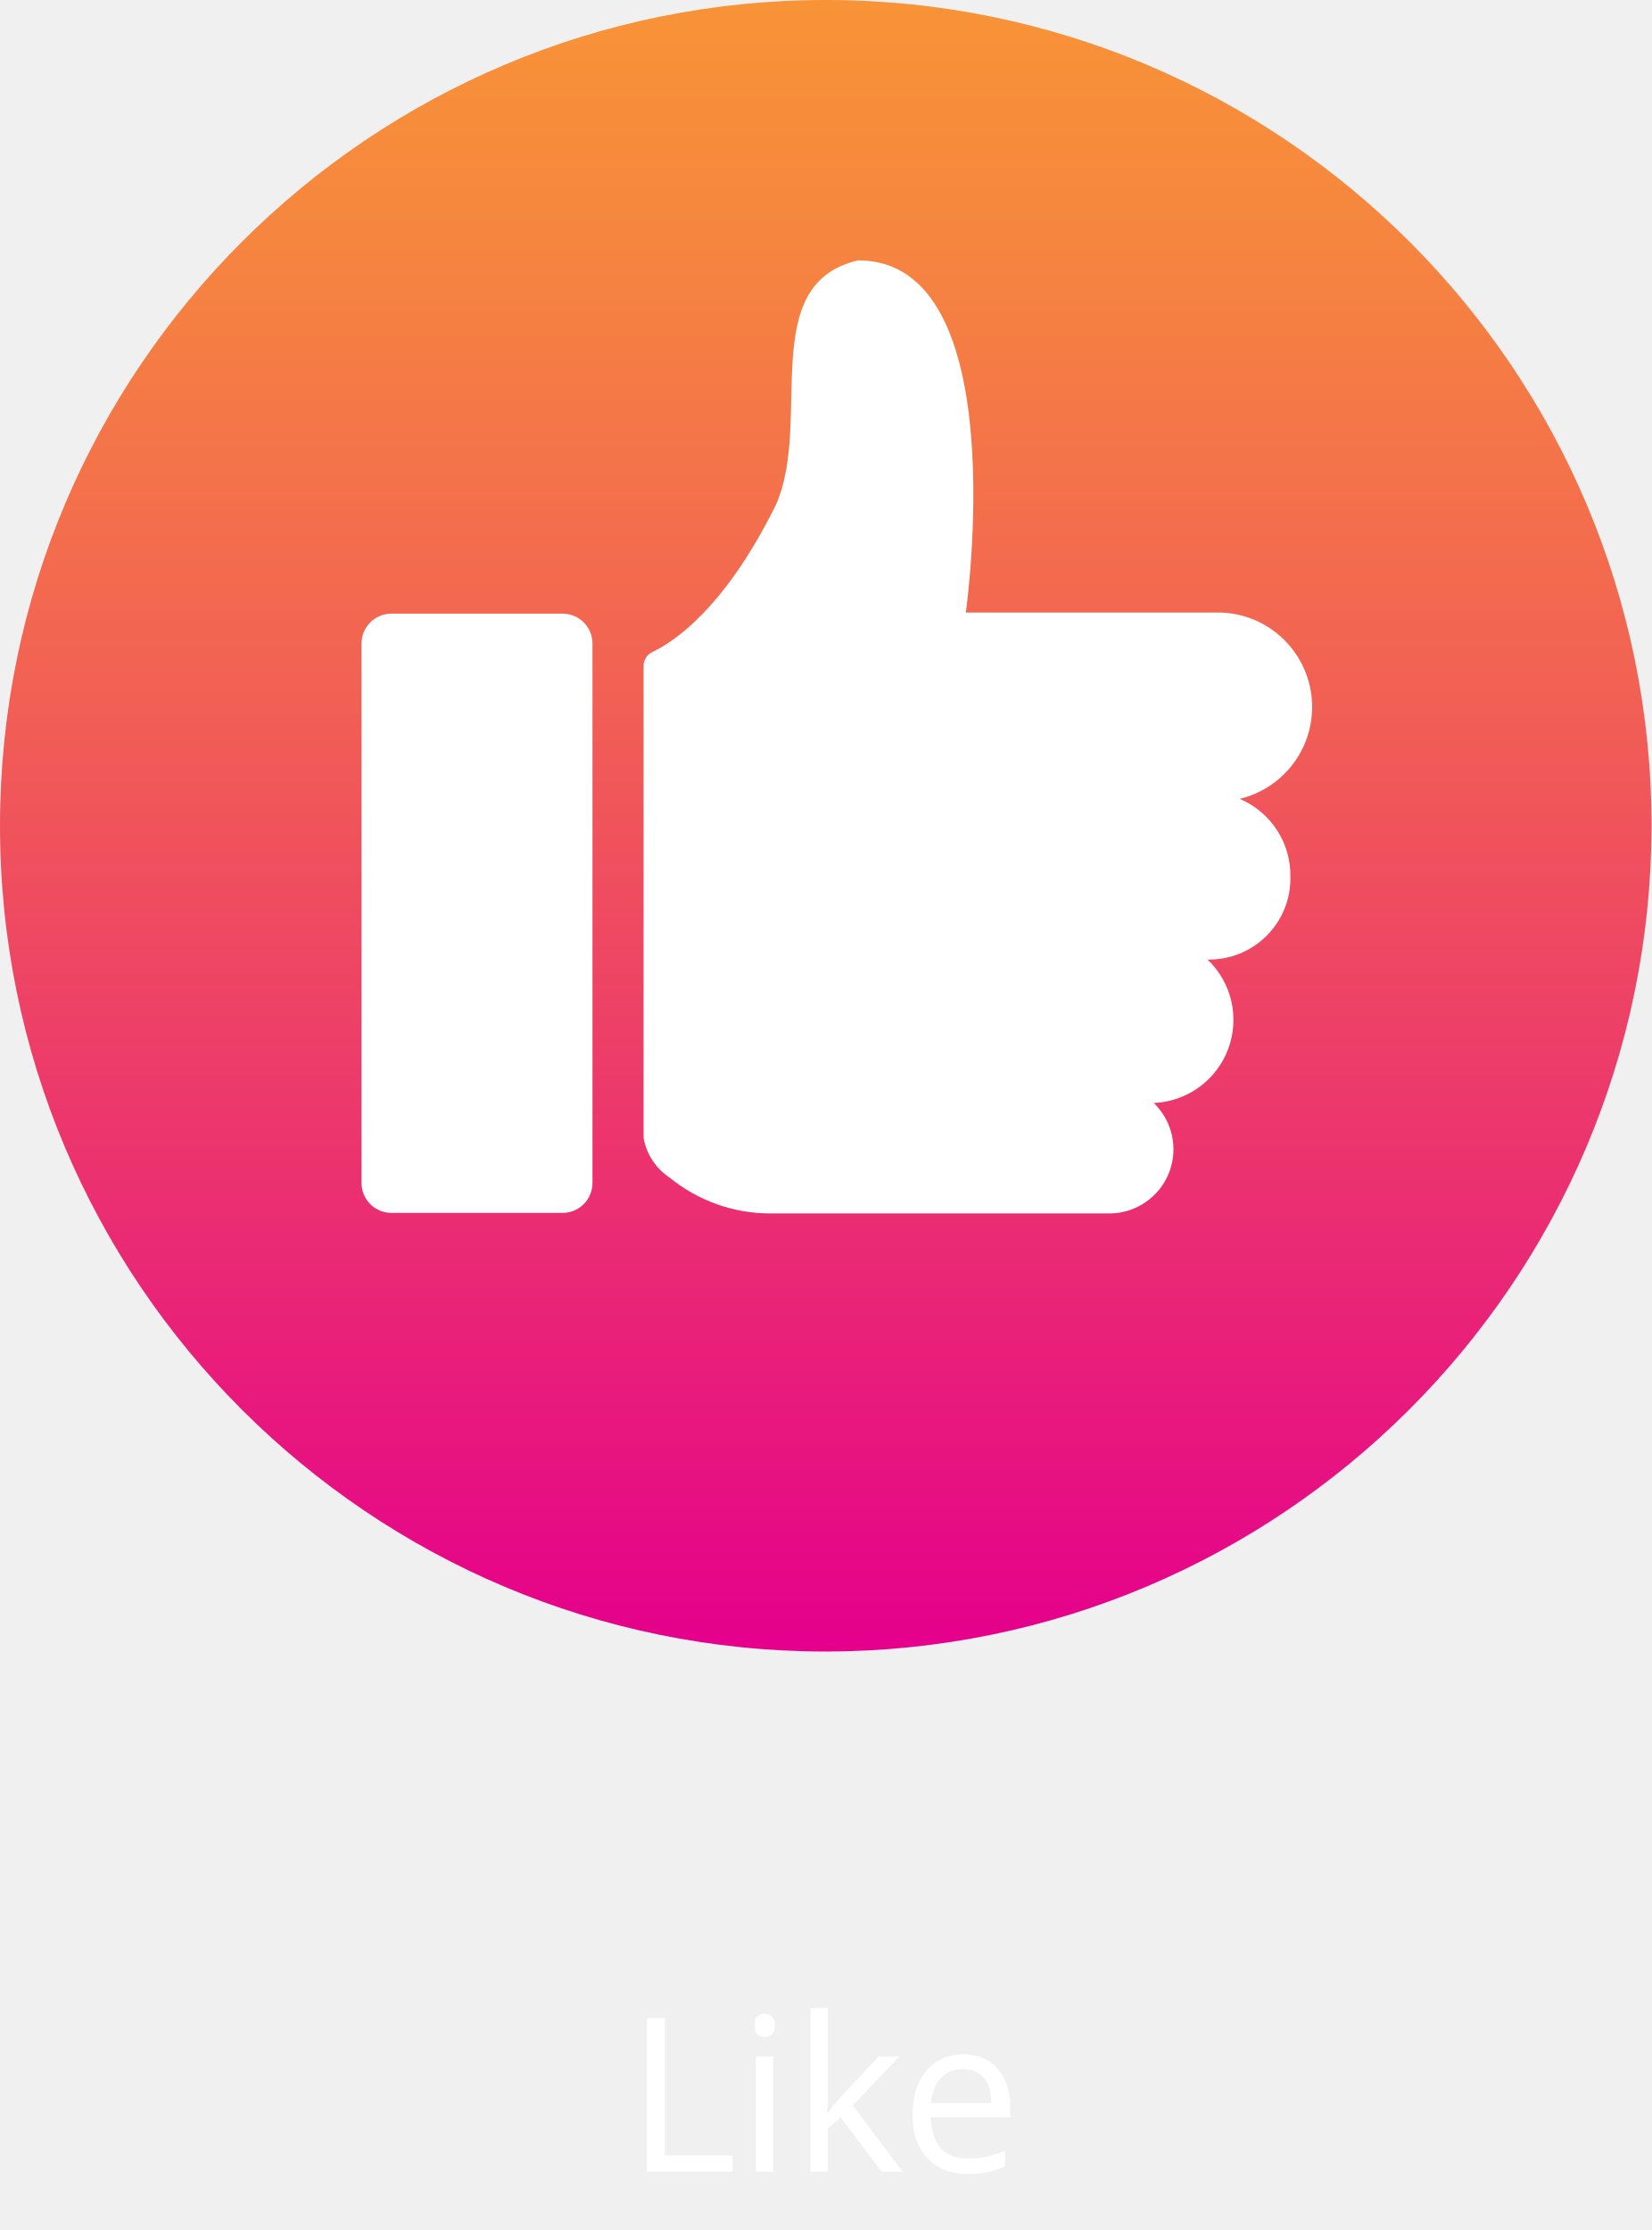
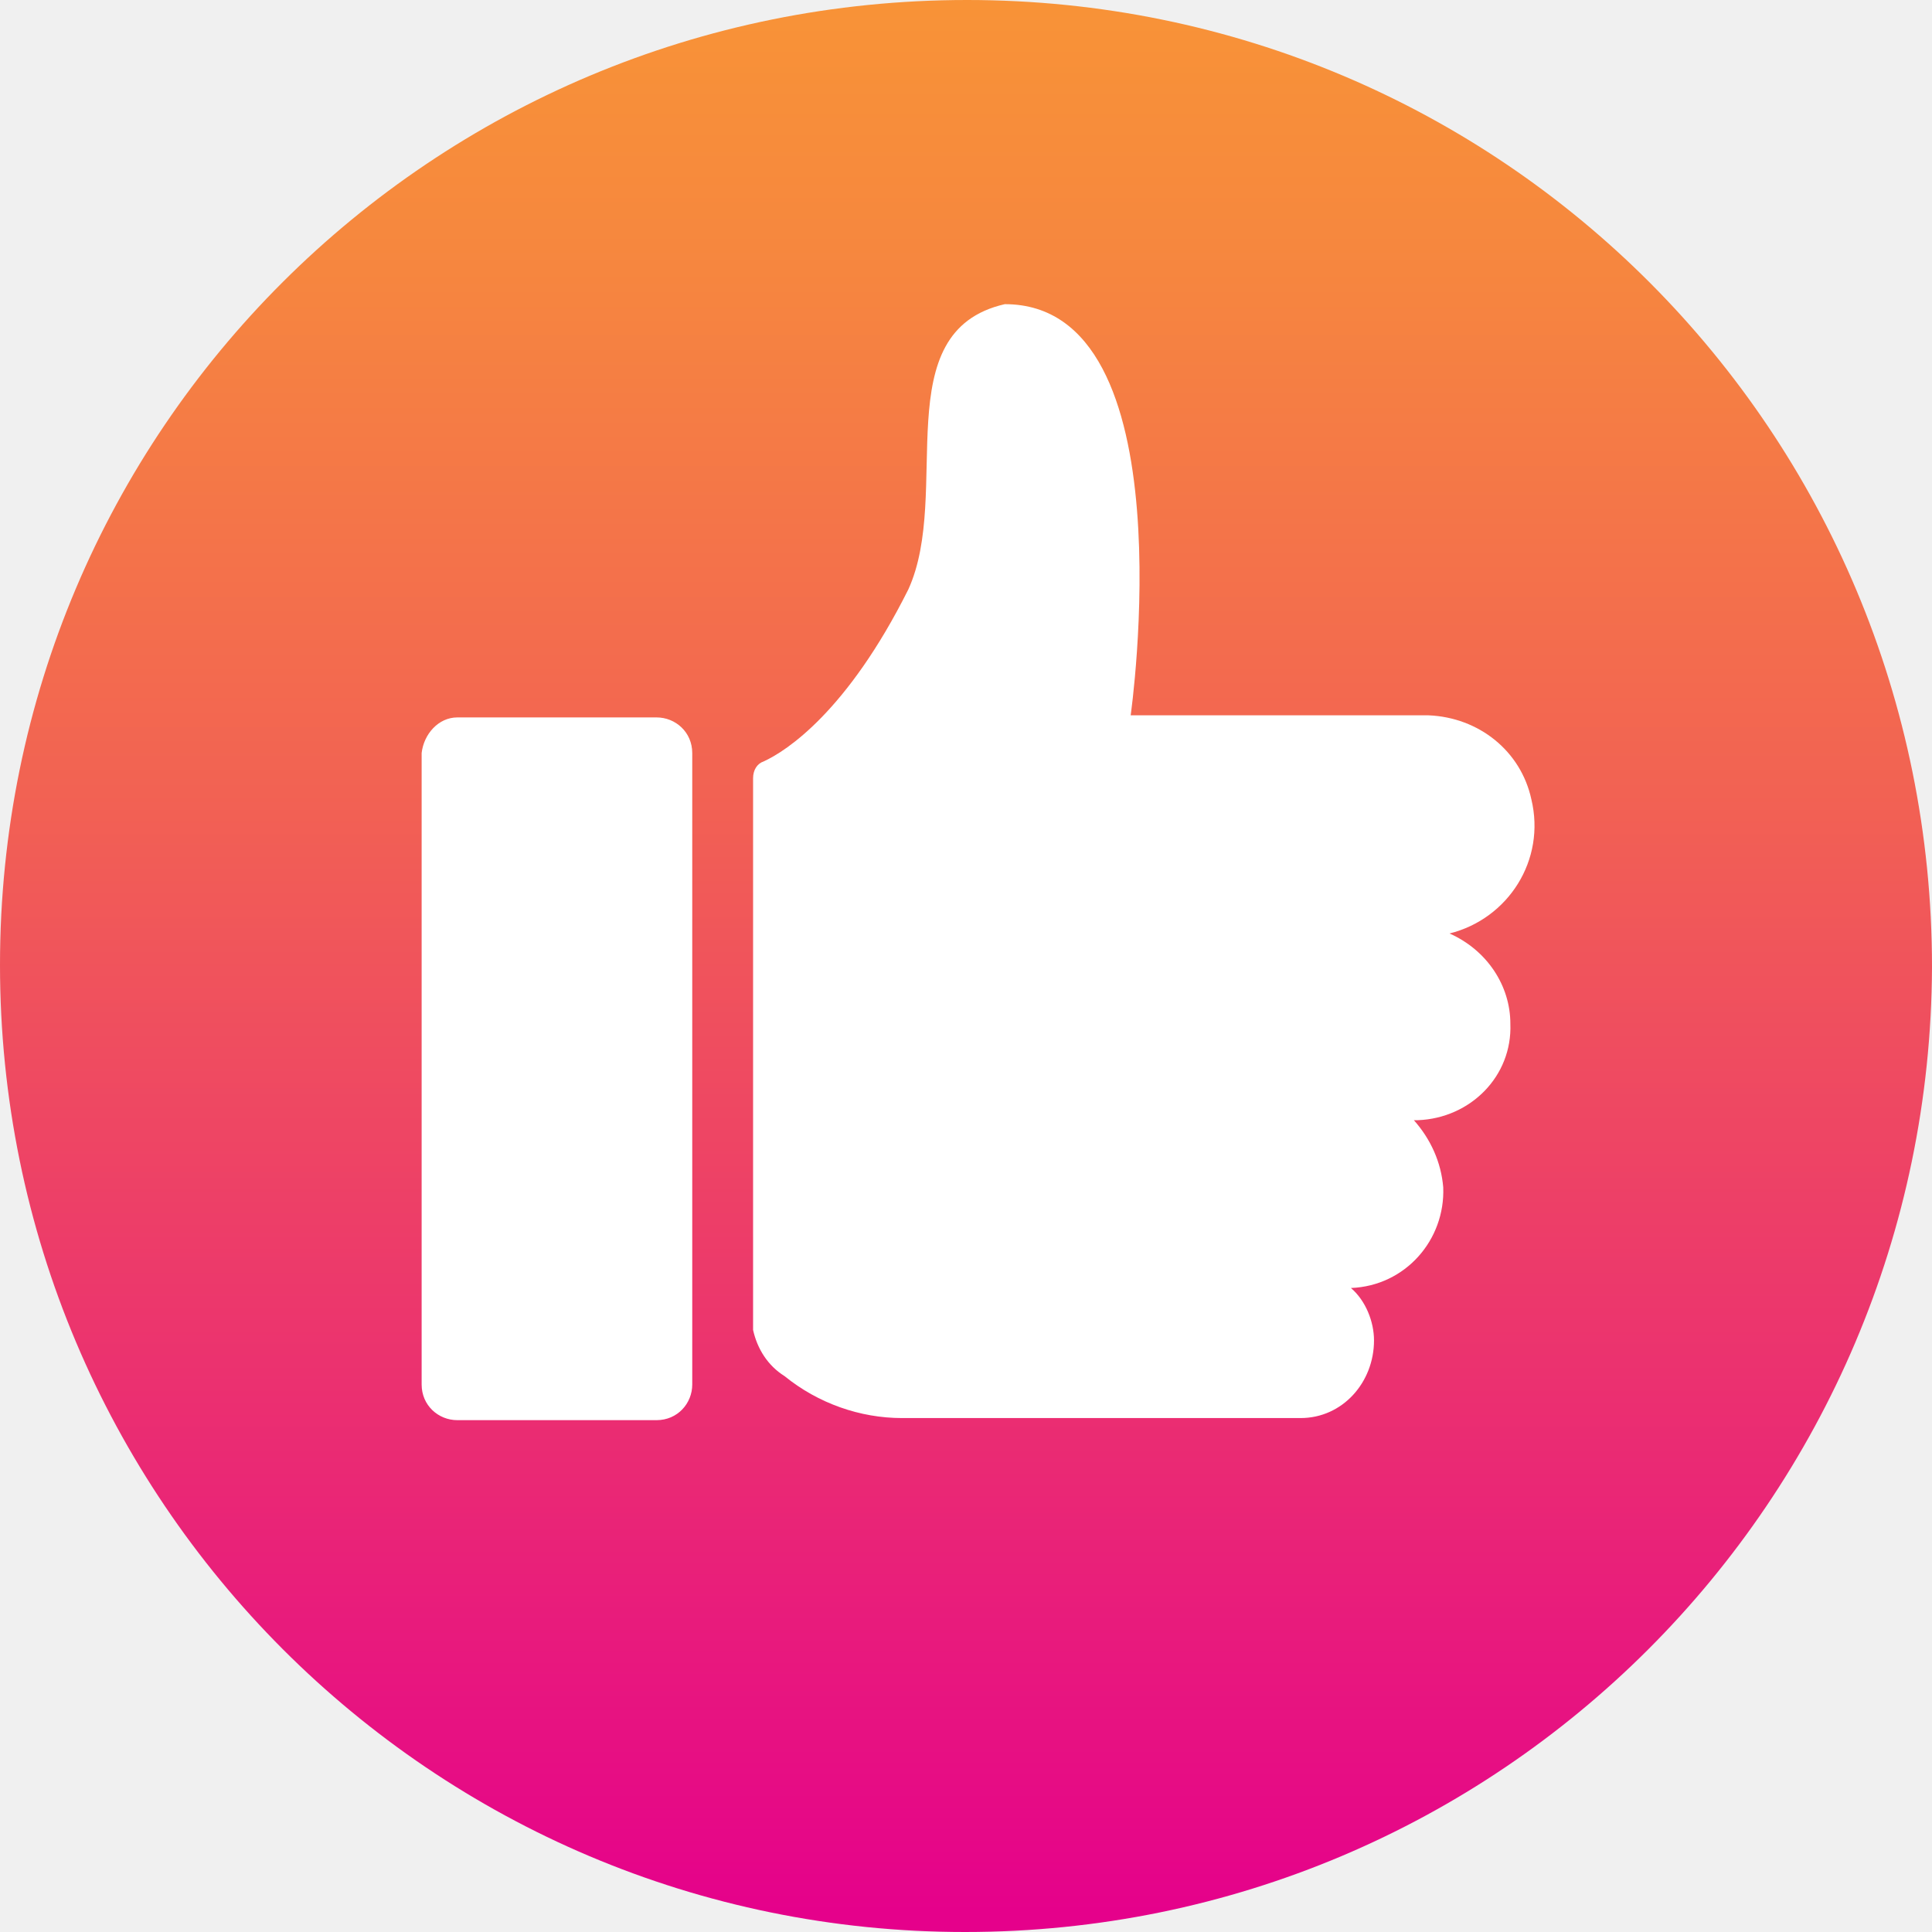
- <svg xmlns="http://www.w3.org/2000/svg" viewBox="0 0 92.1 124.36">
-   <defs>
-     <style>.cls-1{font-size:12px;font-family:OpenSans, Open Sans;}.cls-1,.cls-3{fill:#fff;}.cls-2{fill:url(#New_Gradient_Swatch_9);}</style>
-     <linearGradient id="New_Gradient_Swatch_9" x1="46.05" y1="92.1" x2="46.05" gradientUnits="userSpaceOnUse">
-       <stop offset="0.01" stop-color="#e5018b" />
-       <stop offset="0.24" stop-color="#ea2974" />
-       <stop offset="0.59" stop-color="#f26253" />
-       <stop offset="0.86" stop-color="#f6863f" />
-       <stop offset="1" stop-color="#f89337" />
-     </linearGradient>
-   </defs>
-   <g id="Layer_2" data-name="Layer 2">
+ <svg xmlns="http://www.w3.org/2000/svg" version="1.1" id="Layer_1" x="0px" y="0px" viewBox="0 0 92.1 92.1" style="enable-background:new 0 0 92.1 92.1;" xml:space="preserve">
+   <style type="text/css">
+ 	.st0{fill:url(#SVGID_1_);}
+ 	.st1{fill:#FFFFFF;}
+ </style>
+   <g id="Layer_2_1_">
    <g id="full">
-       <text class="cls-1" transform="translate(34.9 121.11)">Like</text>
-       <path class="cls-2" d="M46.05,92.1a46.05,46.05,0,1,1,46.05-46A46.1,46.1,0,0,1,46.05,92.1Z" />
-       <path class="cls-3" d="M69.13,44.55a5.27,5.27,0,0,0-1-10.39v0H53.86s2.79-19.64-6-19.64c-5.69,1.3-2.53,9-4.59,13.63-2.88,5.84-5.76,7.68-6.89,8.21a.86.86,0,0,0-.49.76V63.45a3.34,3.34,0,0,0,1.45,2.22,8.87,8.87,0,0,0,5.64,2H61.93a3.58,3.58,0,0,0,2.41-6.16,4.64,4.64,0,0,0,3-8h.2a4.53,4.53,0,0,0,4.42-4.62A4.63,4.63,0,0,0,69.13,44.55Z" />
-       <rect class="cls-3" x="20.16" y="34.22" width="12.88" height="33.42" rx="1.67" ry="1.67" />
+       <linearGradient id="SVGID_1_" gradientUnits="userSpaceOnUse" x1="46.05" y1="33.9" x2="46.05" y2="126" gradientTransform="matrix(1 0 0 -1 0 126)">
+         <stop offset="1.000000e-02" style="stop-color:#E5018B" />
+         <stop offset="0.24" style="stop-color:#EA2974" />
+         <stop offset="0.59" style="stop-color:#F26253" />
+         <stop offset="0.86" style="stop-color:#F6863F" />
+         <stop offset="1" style="stop-color:#F89337" />
+       </linearGradient>
+       <path class="st0" d="M46,92.1C20.6,92.1,0,71.5,0,46S20.6,0,46.1,0s46,20.6,46,46.1c0,0,0,0,0,0C92,71.5,71.5,92.1,46,92.1z" />
+       <path class="st1" d="M69.1,44.5c2.8-0.7,4.6-3.5,3.9-6.4c-0.5-2.3-2.5-3.9-4.9-4l0,0H53.9c0,0,2.8-19.6-6-19.6    c-5.7,1.3-2.5,9-4.6,13.6c-2.9,5.8-5.8,7.7-6.9,8.2c-0.3,0.1-0.5,0.4-0.5,0.8v26.3c0.2,0.9,0.7,1.7,1.5,2.2c1.6,1.3,3.6,2,5.6,2    h19c2,0,3.5-1.7,3.5-3.7c0-0.9-0.4-1.9-1.1-2.5c2.6-0.1,4.5-2.3,4.4-4.8c-0.1-1.2-0.6-2.3-1.4-3.2h0.2c2.5-0.1,4.5-2.1,4.4-4.6    C72,47,70.9,45.3,69.1,44.5z" />
+       <path class="st1" d="M21.8,34.2h9.5c0.9,0,1.7,0.7,1.7,1.7V66c0,0.9-0.7,1.7-1.7,1.7h-9.5c-0.9,0-1.7-0.7-1.7-1.7V35.9    C20.2,35,20.9,34.2,21.8,34.2z" />
    </g>
  </g>
</svg>
